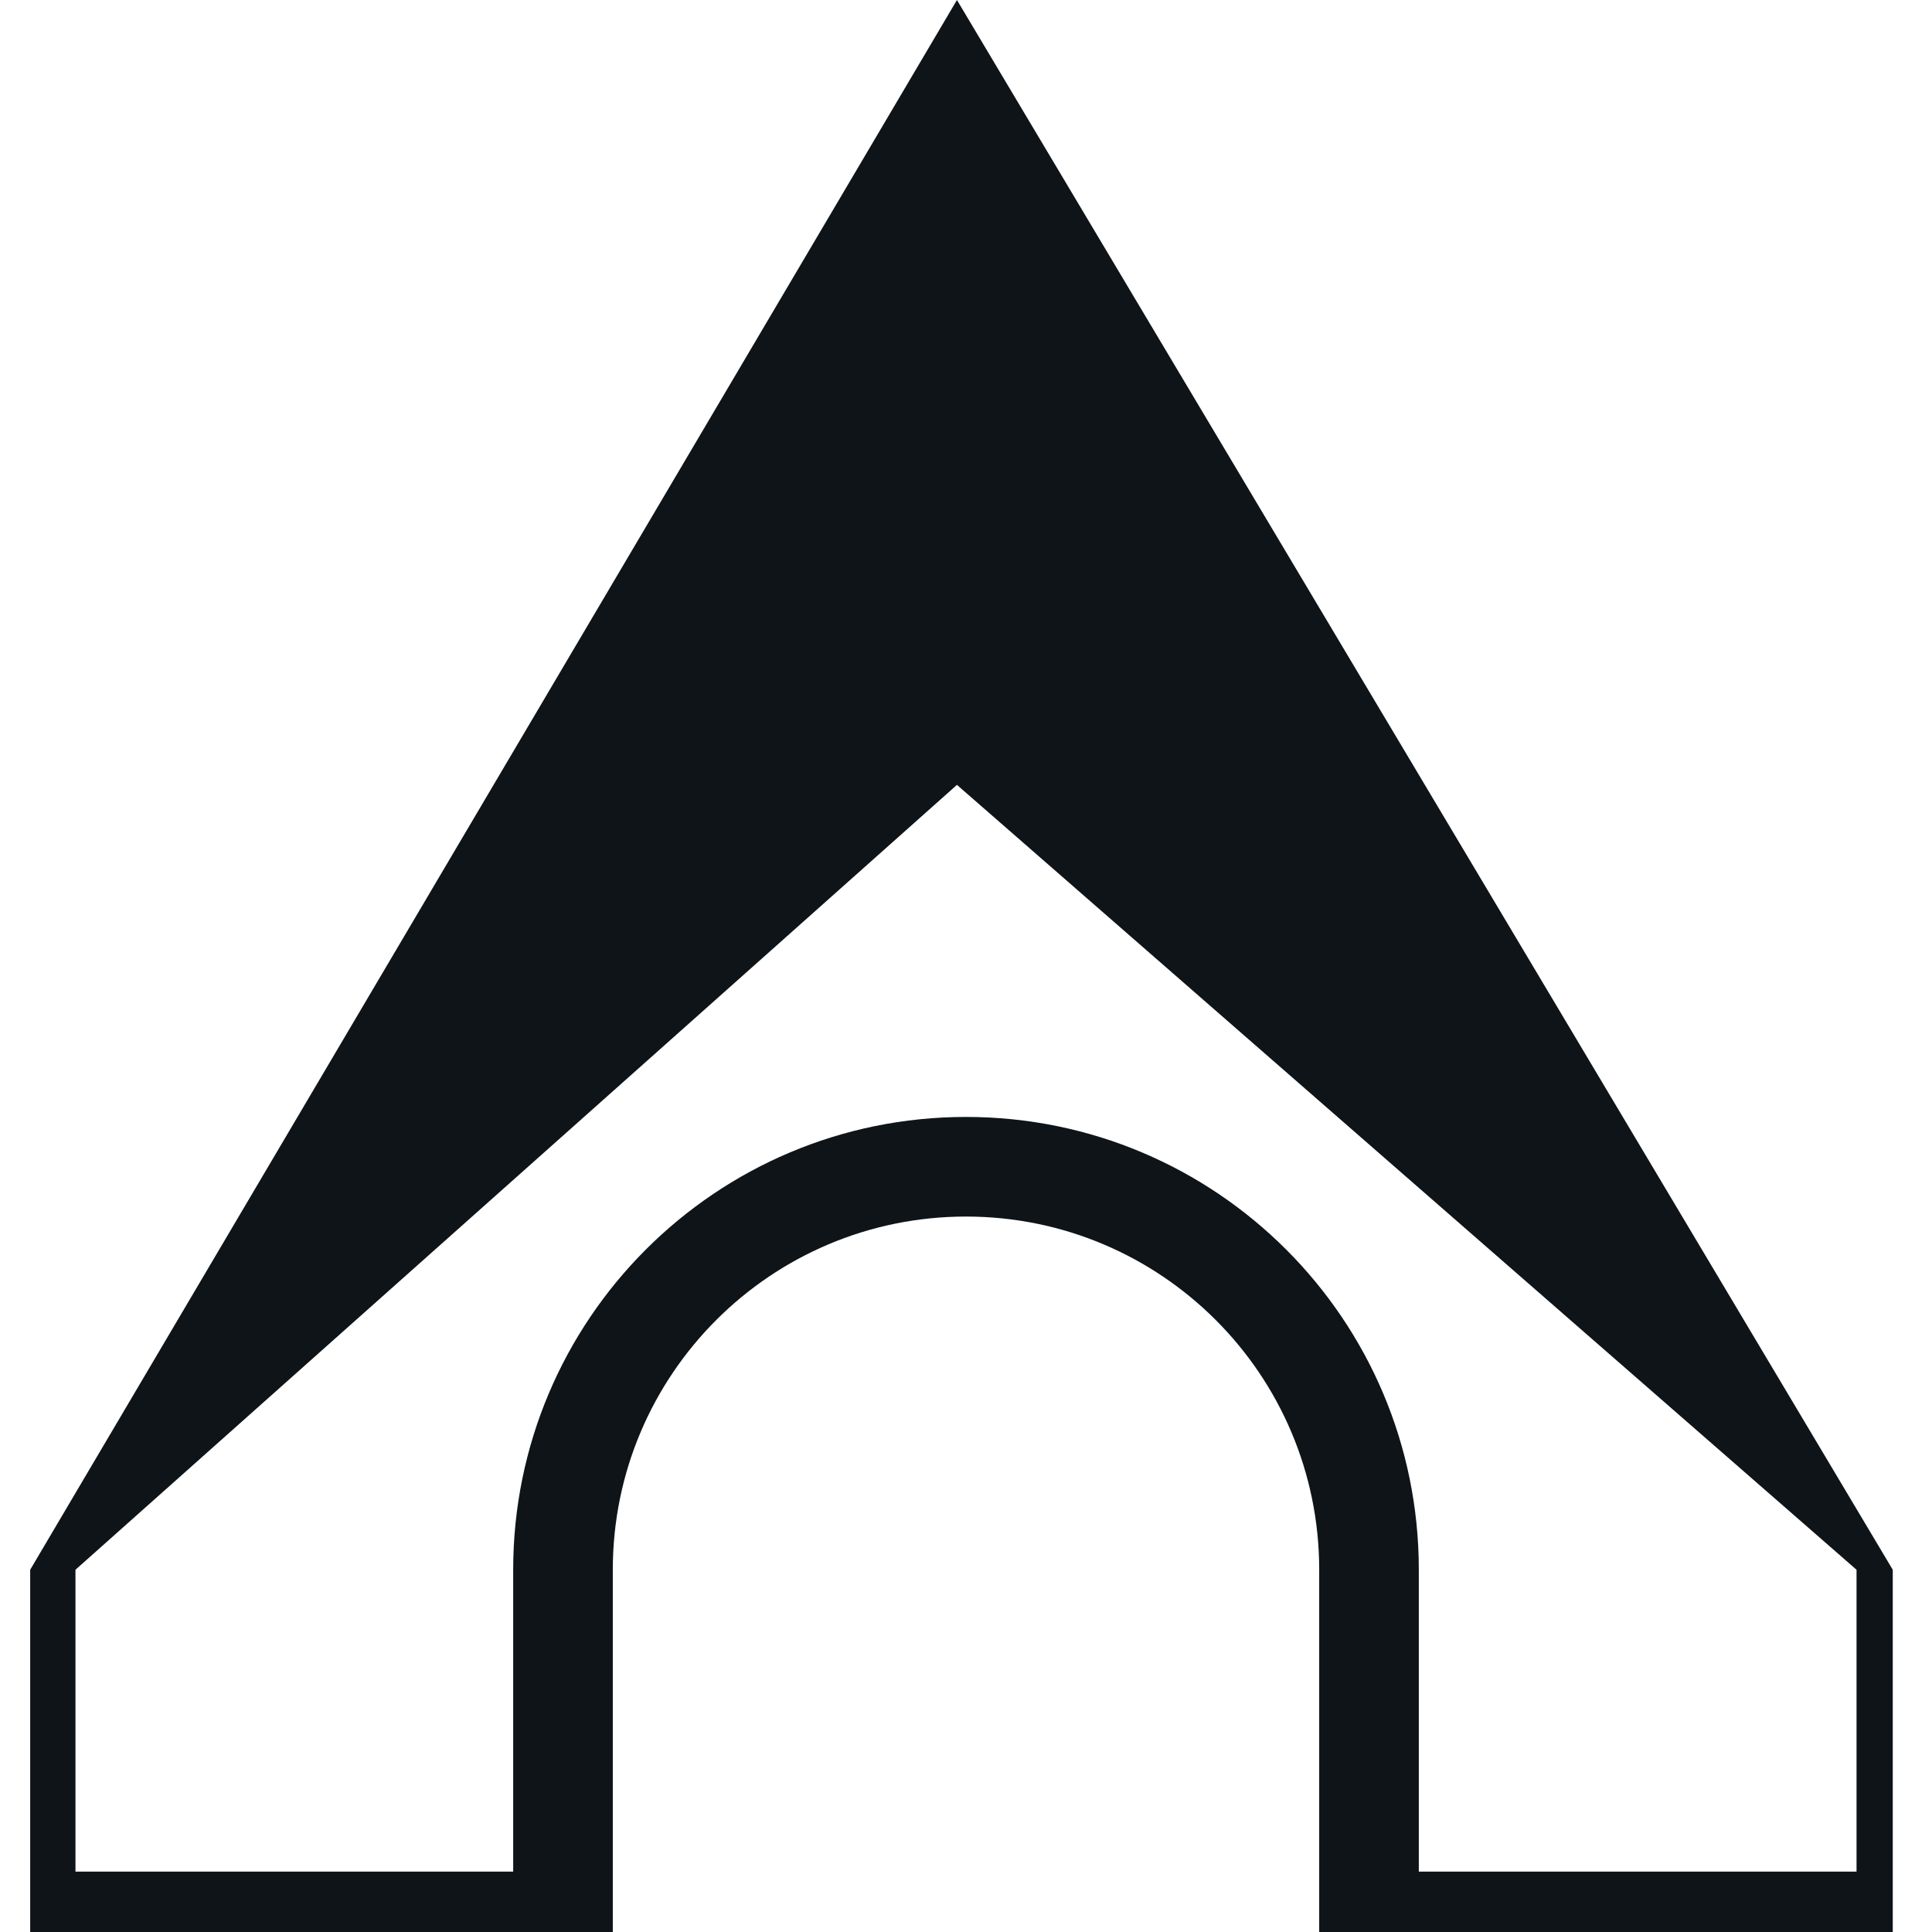
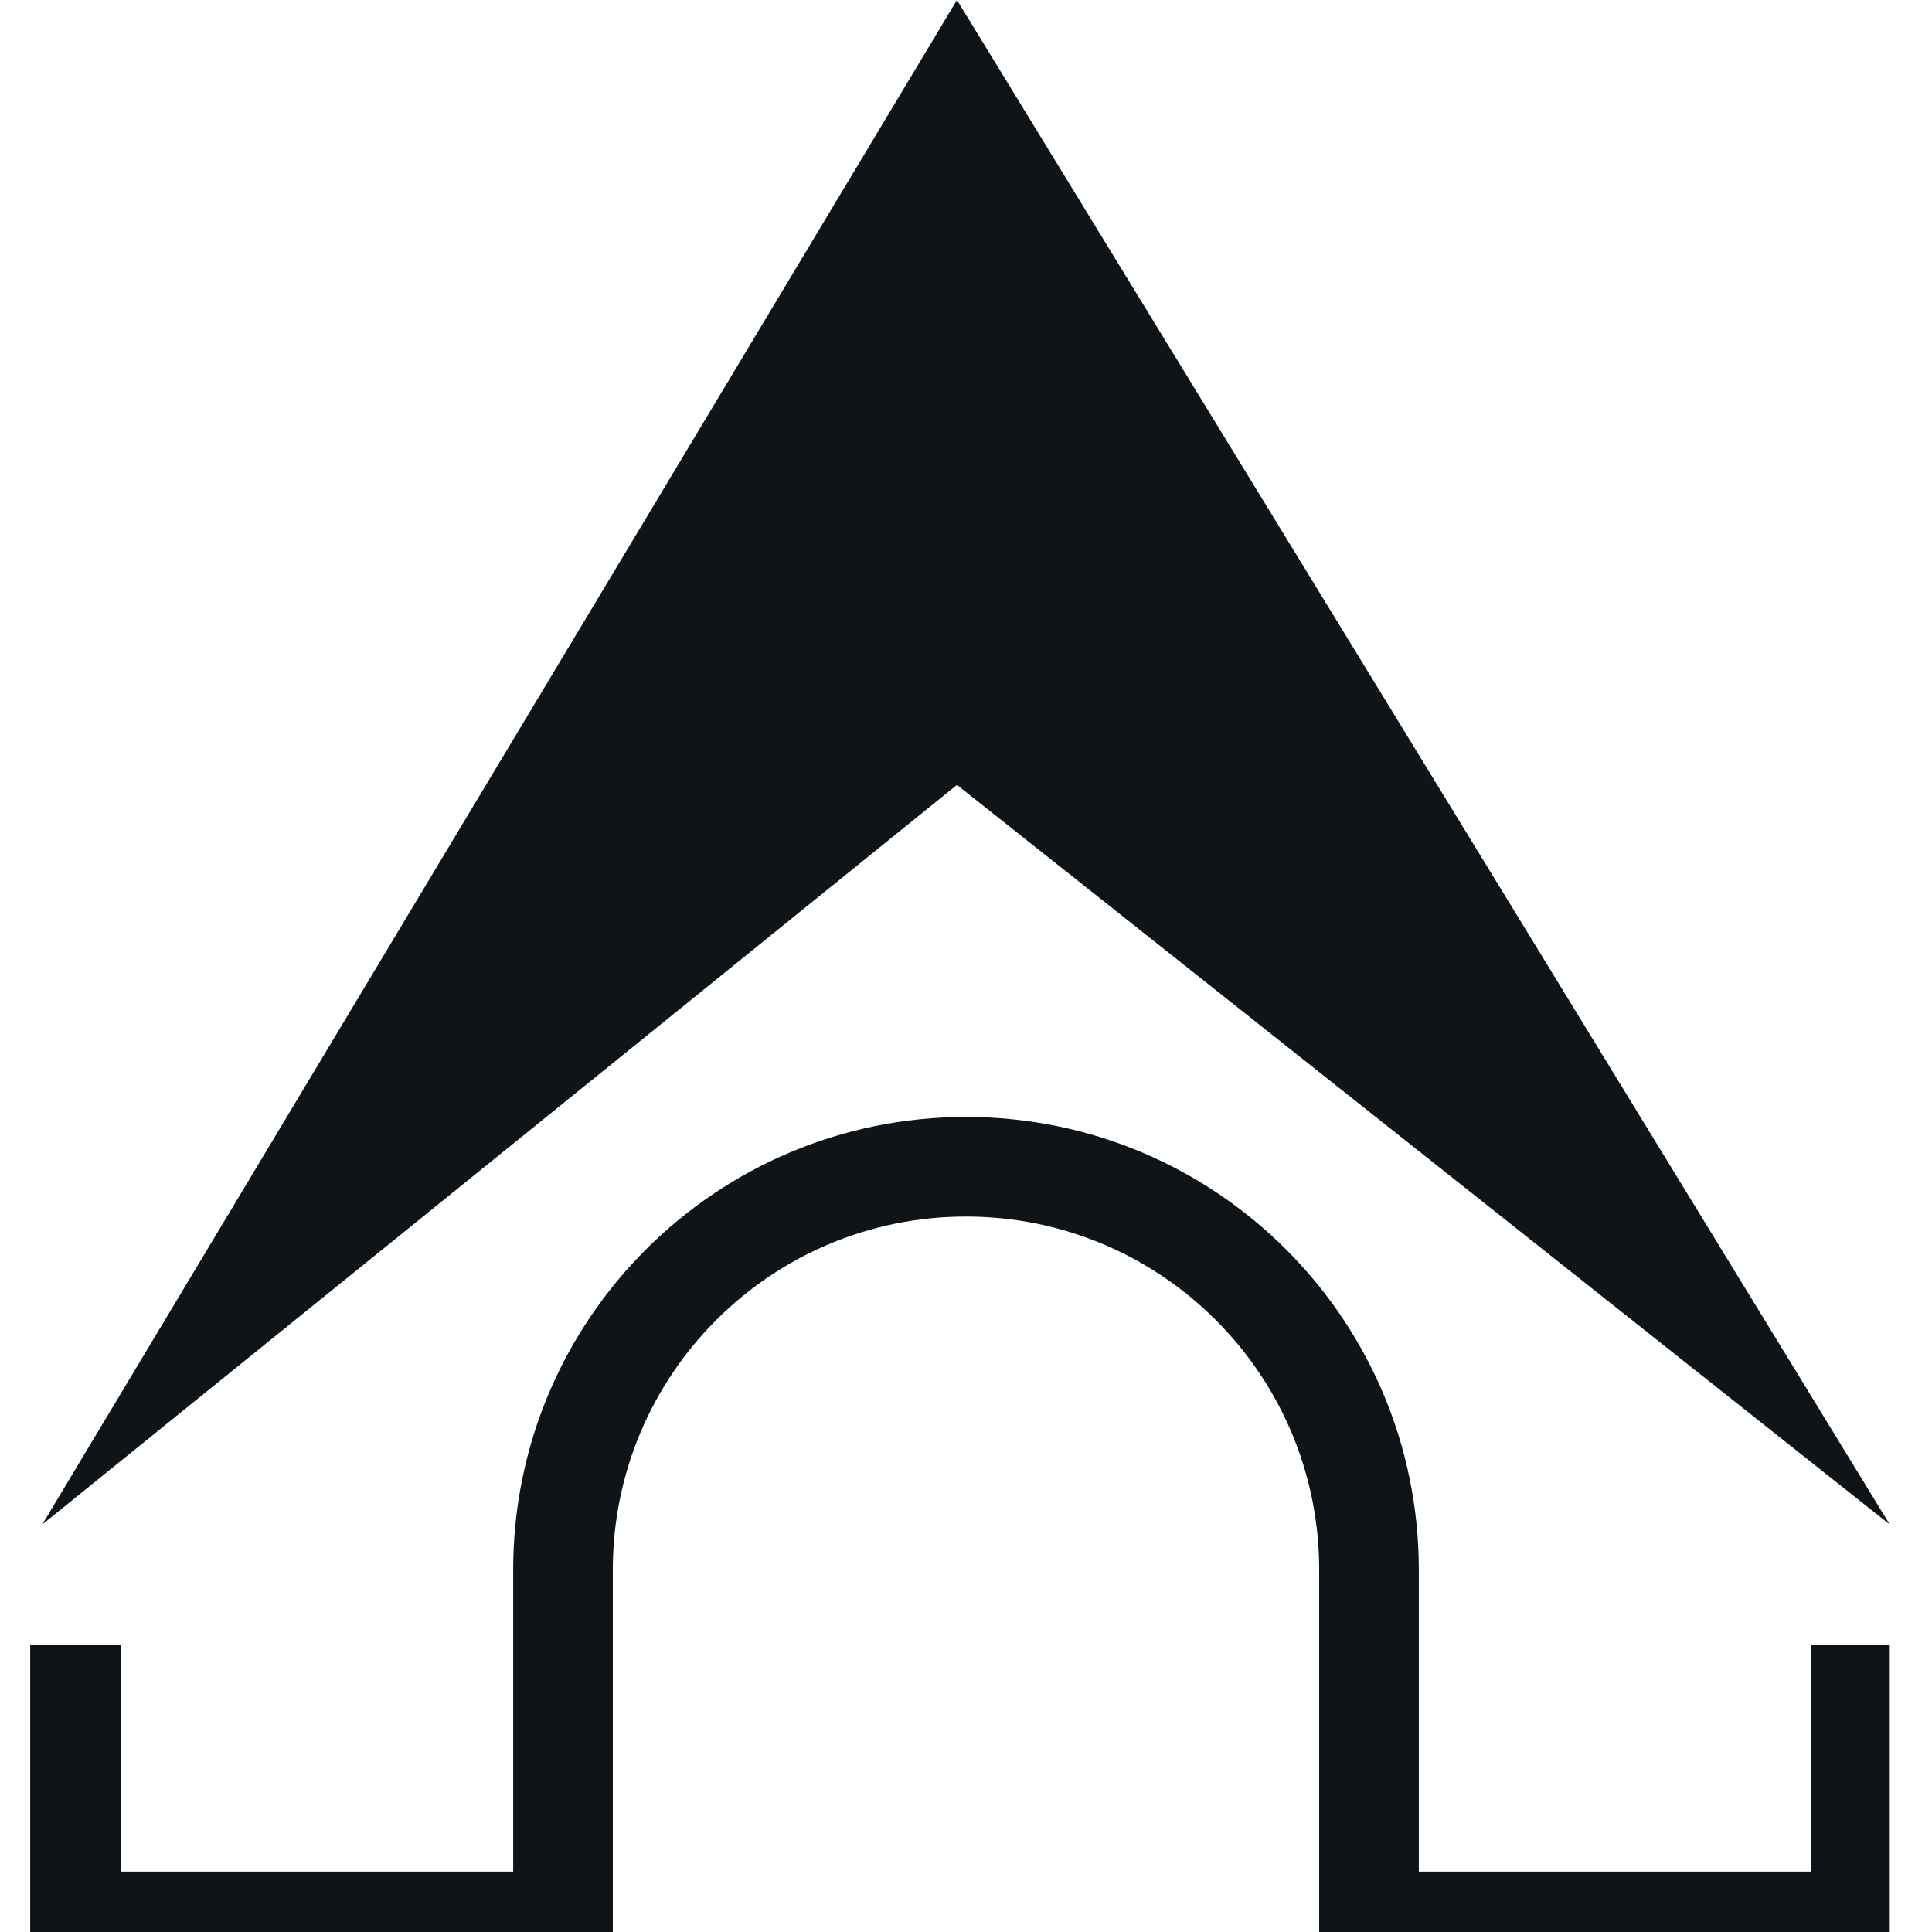
<svg xmlns="http://www.w3.org/2000/svg" viewBox="0 0 64 64" fill="#0E1418">
-   <path fill-rule="evenodd" d="M31.7 0 L62.7 52 L62.7 64 L43.7 64 L43.7 52 A11.7 11.7 0 0 0 20.3 52 L20.3 64 L1 64 L1 52 Z M31.7 26 L61.5 52 L61.5 62 L47 62 L47 52 A15 15 0 0 0 17 52 L17 62 L2.5 62 L2.5 52 Z" />
+   <path d="M31.7 0 L62.6 50.5 L31.7 26 L1.4 50.5 Z" />
+   <path d="M1 54.5 L4 54.5 L4 62 L17 62 L17 52 A15 15 0 0 1 47 52 L47 62 L60 62 L60 54.5 L62.6 54.5 L62.6 64 L43.7 64 L43.7 52 A11.7 11.7 0 0 0 20.3 52 L20.3 64 L1 64 Z" />
</svg>
